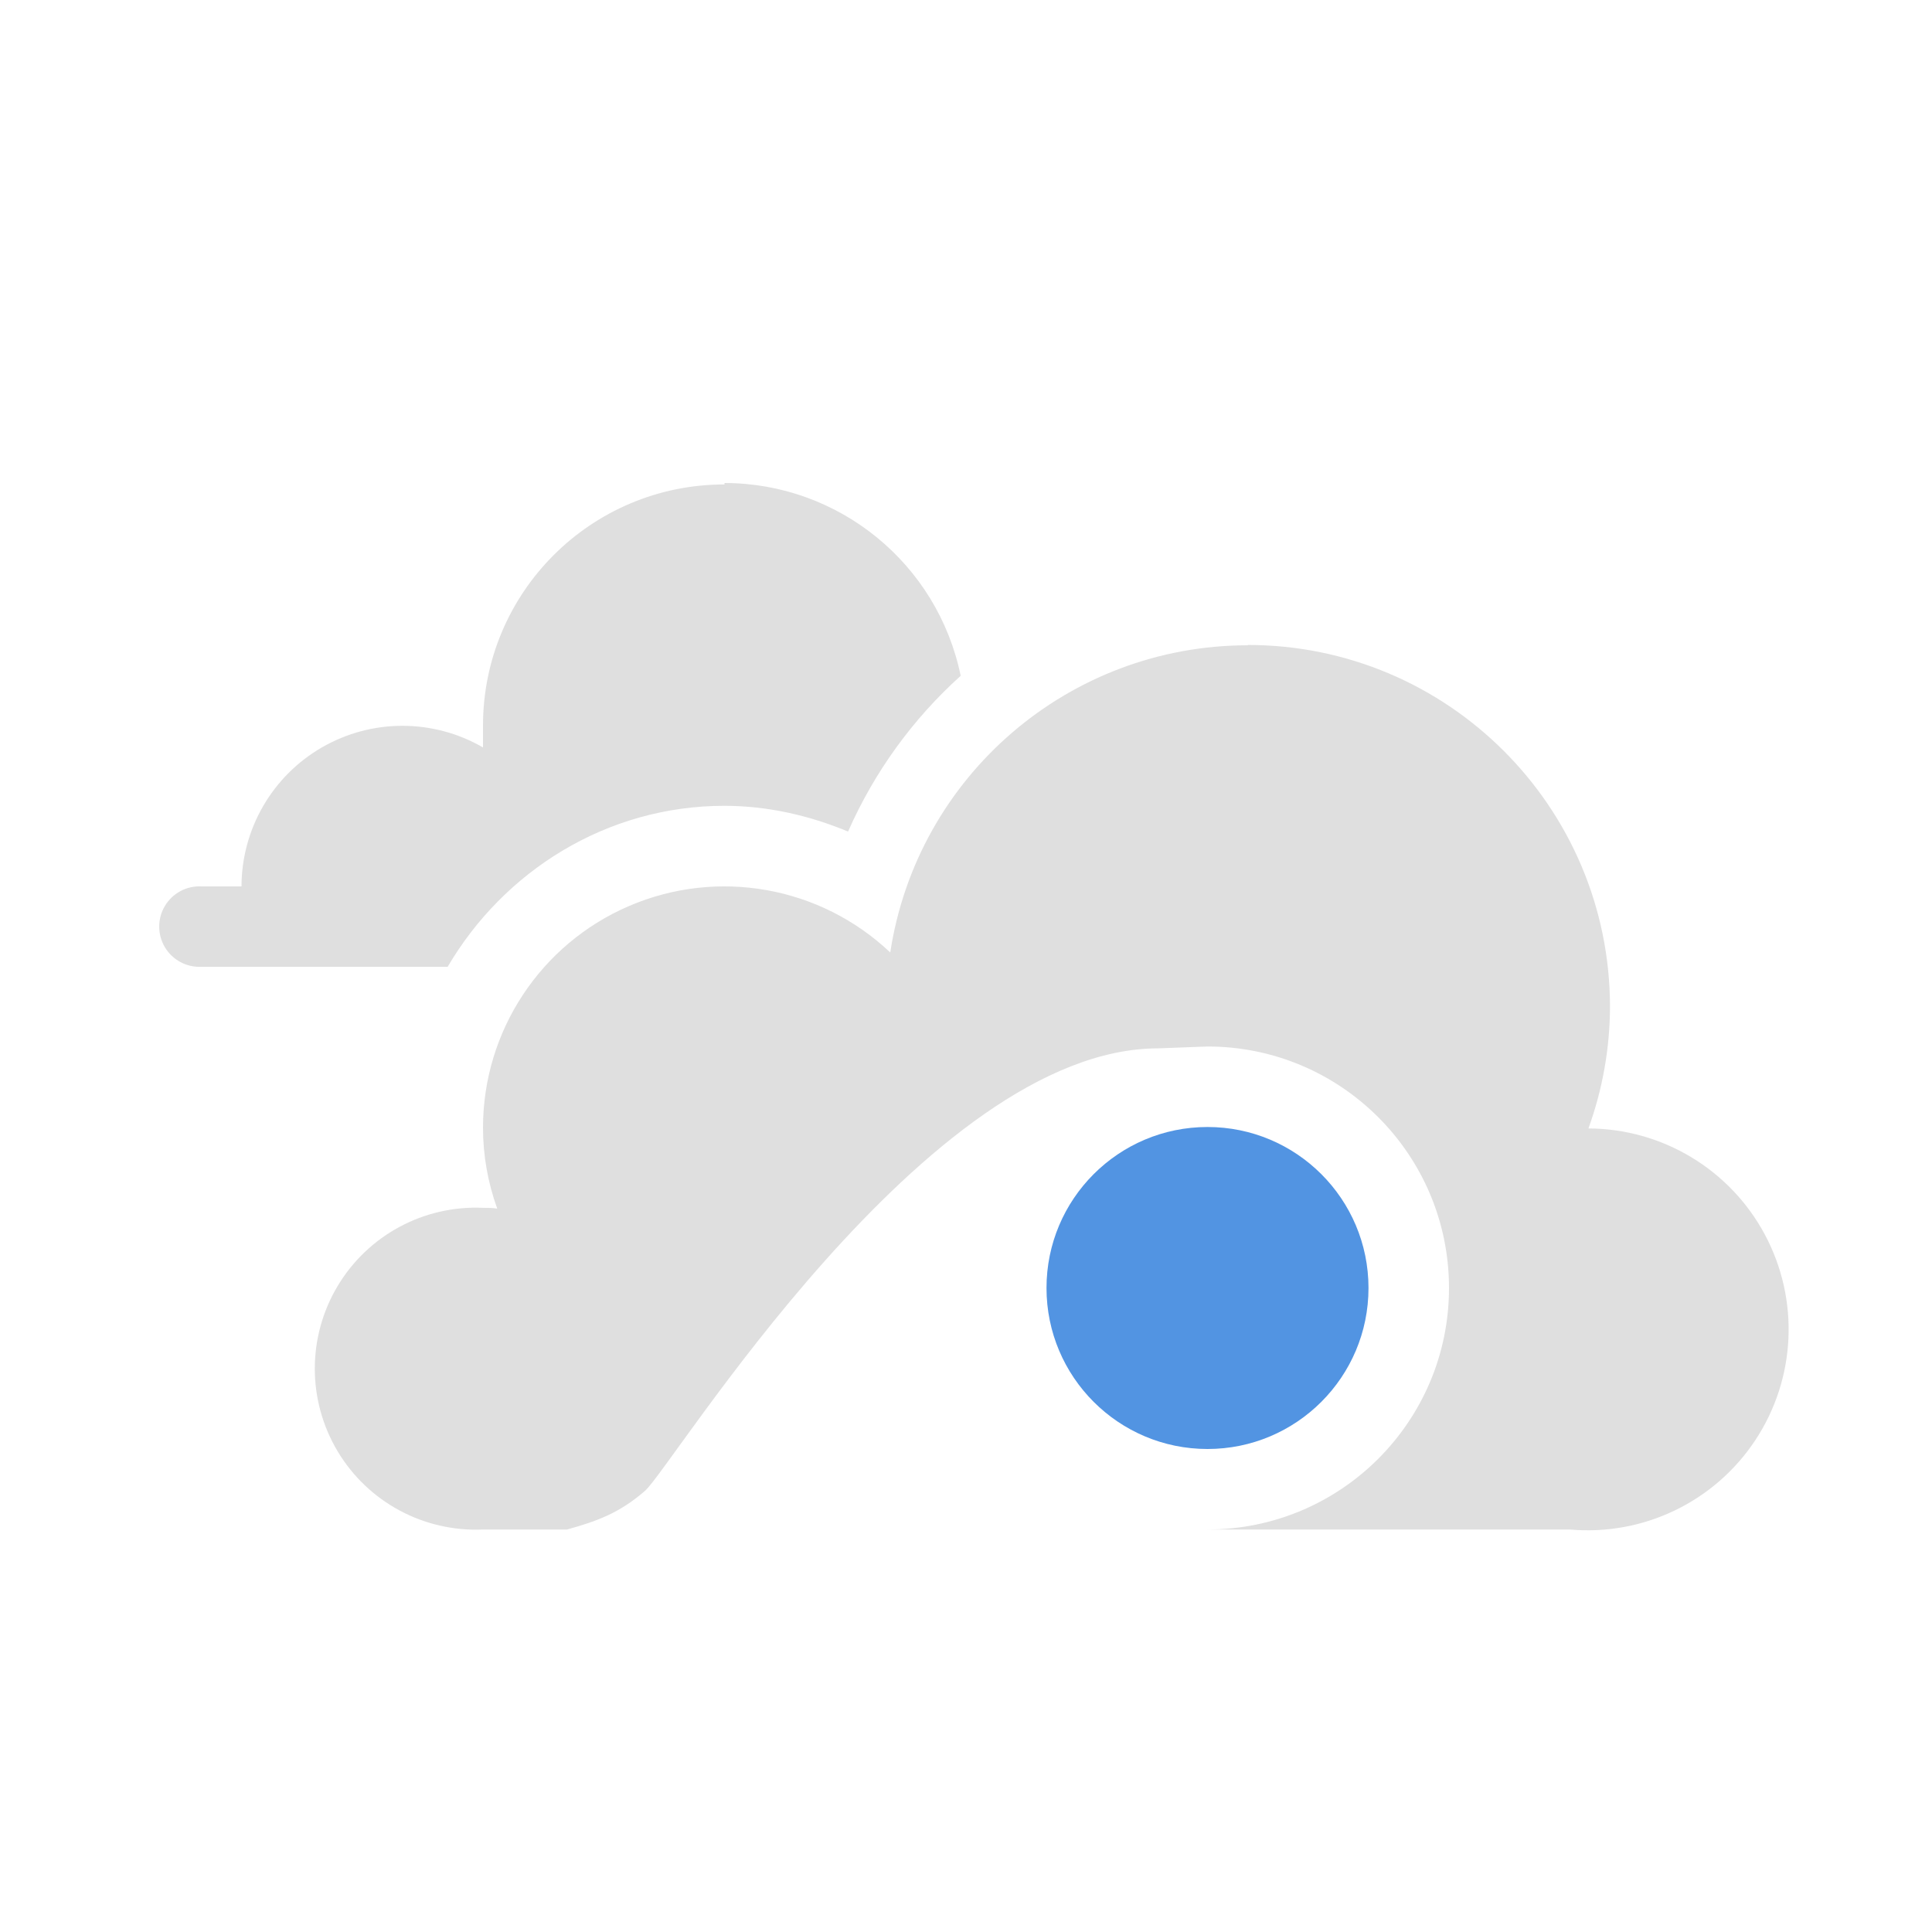
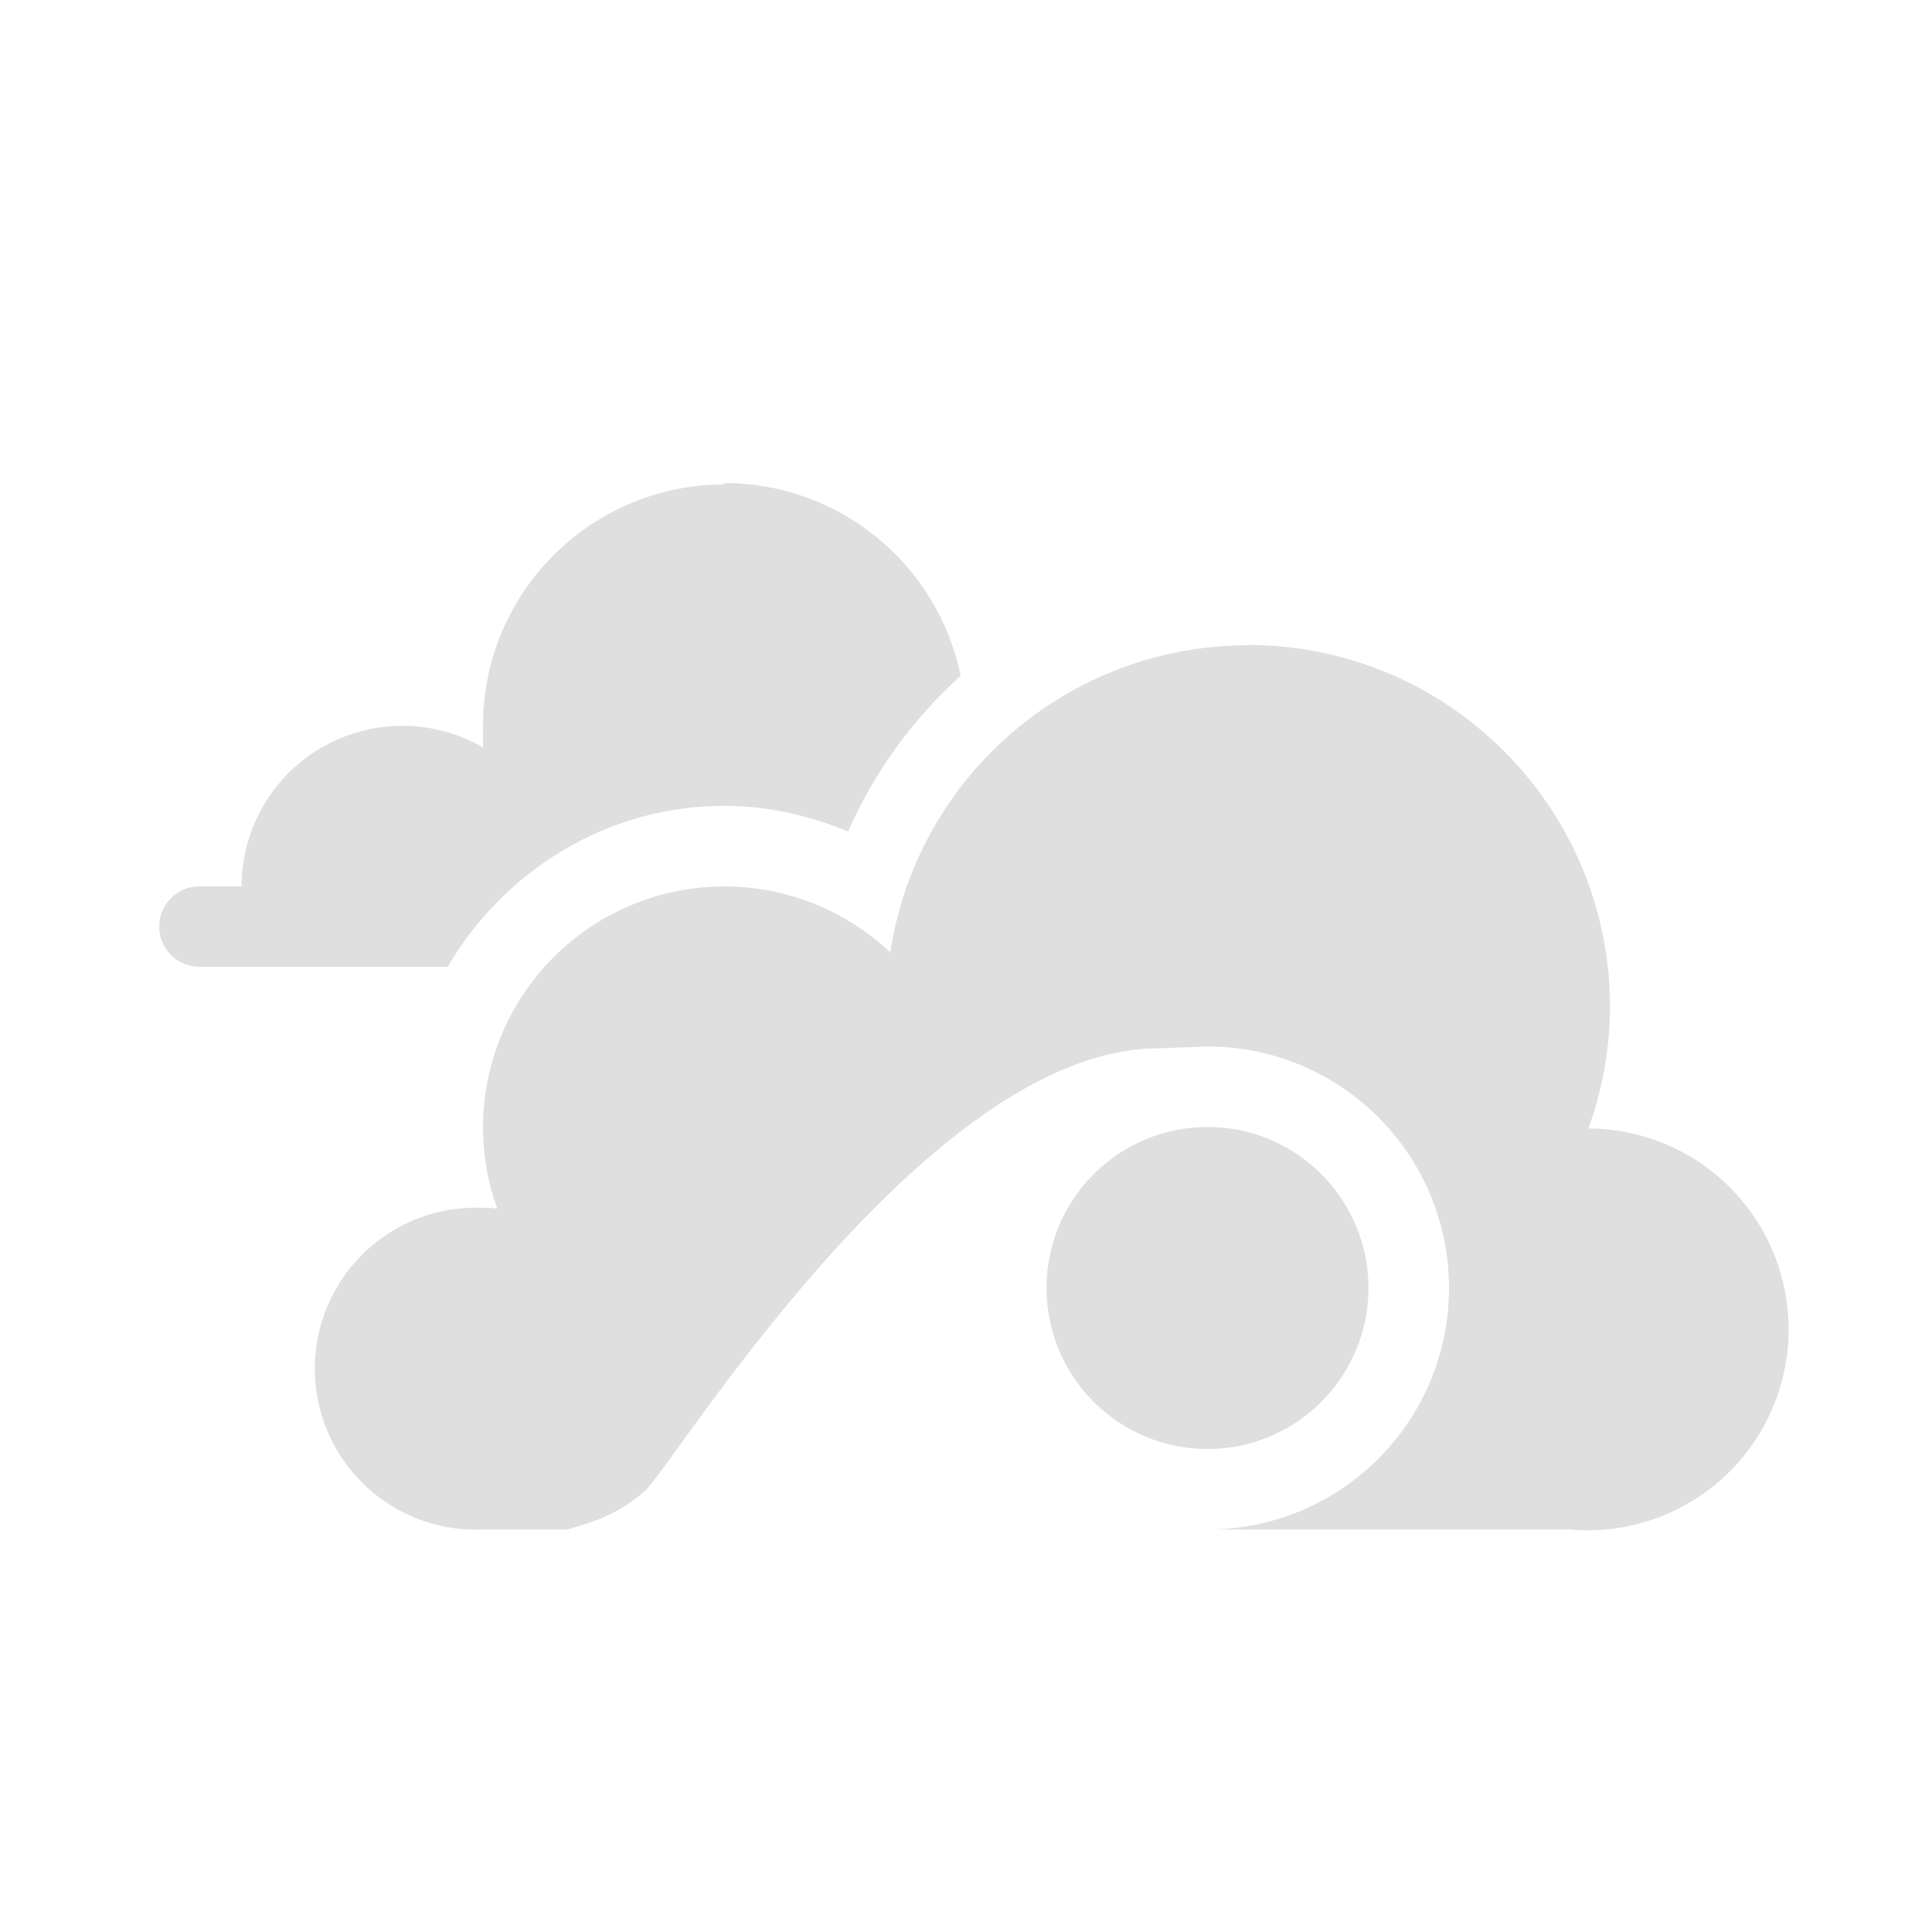
- <svg xmlns="http://www.w3.org/2000/svg" width="24" height="24">
-   <g transform="translate(1 2)" fill="currentColor">
+ <svg xmlns="http://www.w3.org/2000/svg" width="24" height="24" version="1.1">
+   <g transform="translate(1 2)" fill="#dfdfdf">
    <path d="M8 4v.018c-1.657 0-3 1.34-3 2.996v.271a1.999 1.999 0 0 0-3 1.726h-.5a.5.5 0 1 0 0 .999h3.061C5.257 8.823 6.533 8.01 8 8.01h.002c.533.001 1.05.119 1.533.32a5.69 5.69 0 0 1 1.399-1.935A3 3 0 0 0 8 4zm6.5 2.012v.004a4.494 4.494 0 0 0-4.441 3.816A2.998 2.998 0 0 0 5 12.008c0 .343.06.683.177 1.006-.059-.01-.118-.01-.177-.01A2 2 0 1 0 5 17h1.044c.372-.103.65-.204.967-.479.34-.293 3.498-5.498 6.377-5.498L14 11a3 3 0 1 1 0 6h4.5a2.496 2.496 0 1 0 .232-4.982c.176-.485.266-.995.268-1.51a4.499 4.499 0 0 0-4.5-4.496z" color="#dfdfdf" />
    <circle cx="14" cy="14" r="2" color="#5294e2" />
  </g>
</svg>
